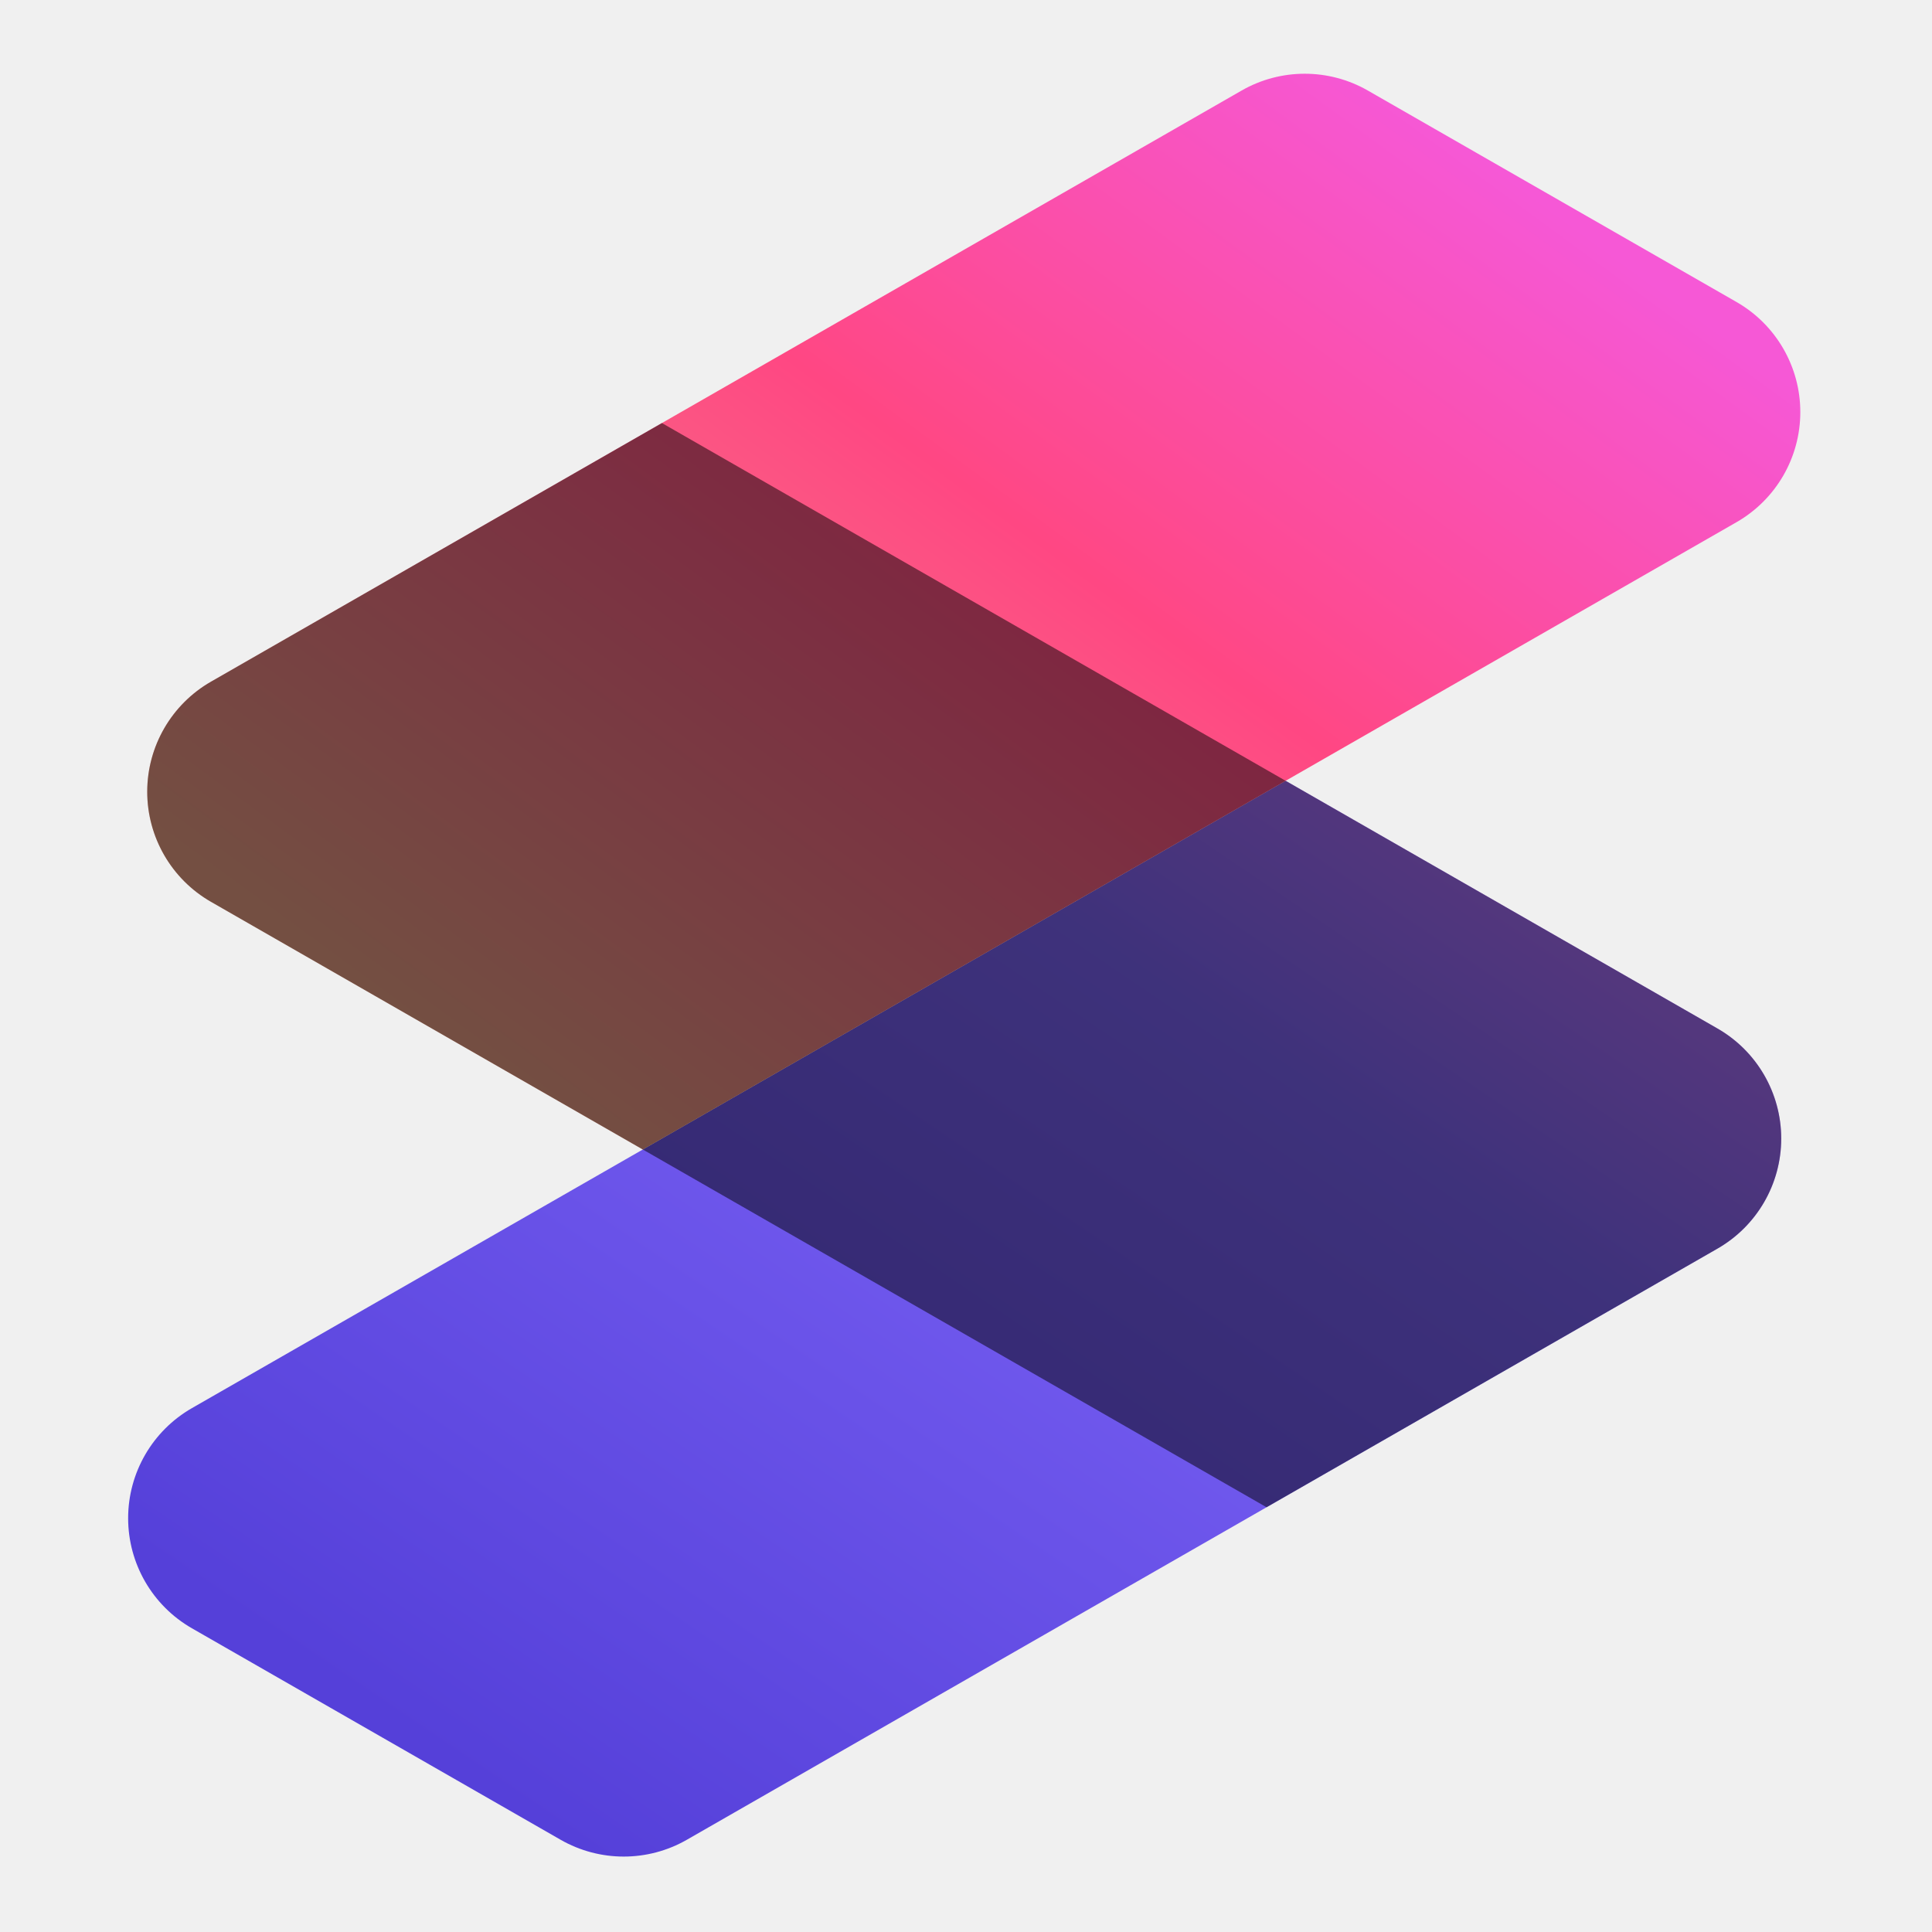
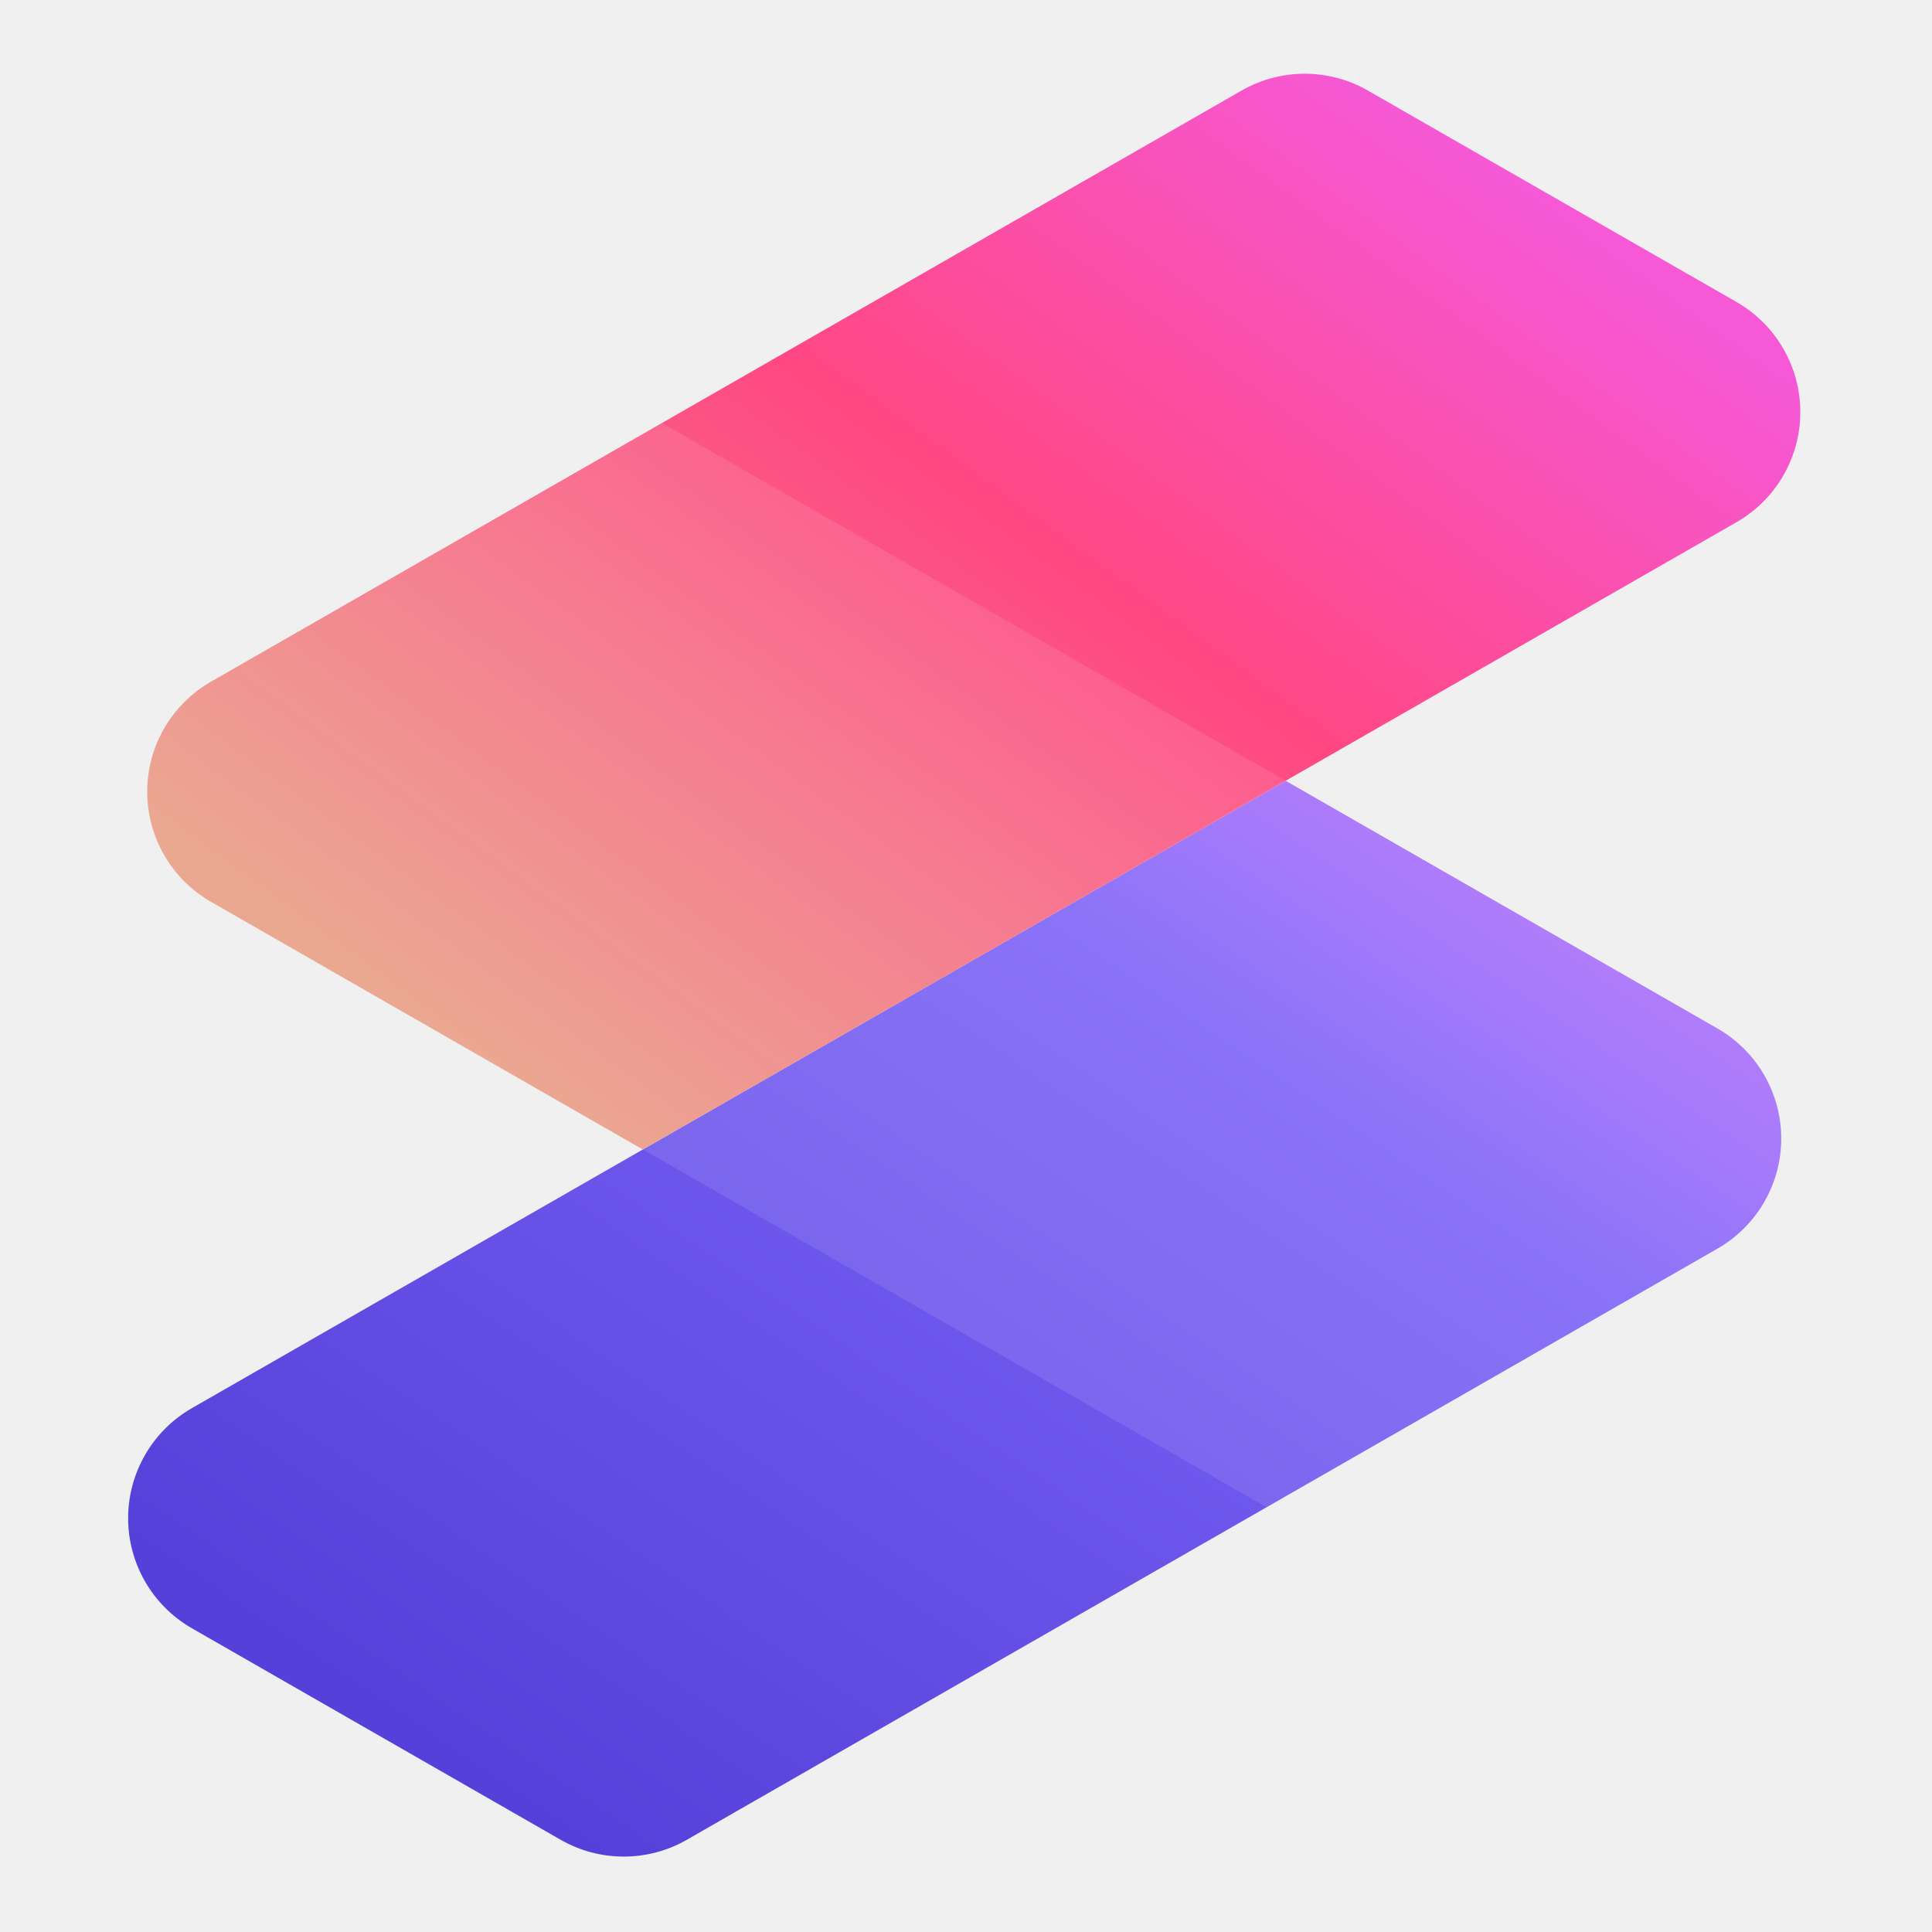
<svg xmlns="http://www.w3.org/2000/svg" width="480" height="480" viewBox="0 0 480 480" fill="none">
  <path d="M426.7 255.525C436.497 261.144 442.54 271.576 442.54 282.871C442.54 294.165 436.497 304.597 426.7 310.217C379.672 337.19 314.764 374.421 314.67 374.475C314.67 374.475 210.894 433.998 170.649 457.082C160.934 462.654 148.993 462.654 139.278 457.082C117.986 444.869 78.998 422.506 47.676 404.541C37.879 398.921 31.836 388.49 31.836 377.195C31.836 365.9 37.879 355.468 47.676 349.849C94.738 322.855 159.706 285.591 159.706 285.591L319.413 193.987L426.7 255.525Z" fill="url(#paint0_linear_1_3)" />
  <path d="M308.471 22.497C318.185 16.925 330.126 16.925 339.841 22.497C361.133 34.709 400.121 57.072 431.443 75.037C441.24 80.657 447.283 91.089 447.283 102.383C447.283 113.678 441.24 124.11 431.443 129.73C384.406 156.71 319.48 193.949 319.413 193.987L159.706 285.591C159.597 285.528 97.919 250.152 52.419 224.055C42.622 218.435 36.579 208.002 36.579 196.708C36.579 185.413 42.622 174.981 52.419 169.362C99.481 142.368 164.449 105.104 164.449 105.104C164.539 105.053 268.243 45.57 308.471 22.497Z" fill="url(#paint1_linear_1_3)" />
-   <path d="M164.449 105.104C164.449 105.104 99.481 142.368 52.419 169.362C42.622 174.981 36.579 185.413 36.579 196.708C36.579 208.002 42.622 218.434 52.419 224.054C97.959 250.174 159.706 285.591 159.706 285.591L319.413 193.987L164.449 105.104Z" fill="black" fill-opacity="0.5" />
-   <path d="M319.413 193.987L159.706 285.591L314.67 374.475C314.67 374.475 379.638 337.21 426.7 310.217C436.497 304.597 442.54 294.165 442.54 282.871C442.54 271.576 436.497 261.144 426.7 255.525C381.16 229.404 319.413 193.987 319.413 193.987Z" fill="black" fill-opacity="0.5" />
+   <path d="M164.449 105.104C164.449 105.104 99.481 142.368 52.419 169.362C42.622 174.981 36.579 185.413 36.579 196.708C36.579 208.002 42.622 218.434 52.419 224.054C97.959 250.174 159.706 285.591 159.706 285.591L319.413 193.987L164.449 105.104Z" fill="white" fill-opacity="0.1" />
+   <path d="M319.413 193.987L159.706 285.591L314.67 374.475C314.67 374.475 379.638 337.21 426.7 310.217C436.497 304.597 442.54 294.165 442.54 282.871C442.54 271.576 436.497 261.144 426.7 255.525C381.16 229.404 319.413 193.987 319.413 193.987Z" fill="white" fill-opacity="0.1" />
  <defs>
    <linearGradient id="paint0_linear_1_3" x1="327.619" y1="193.987" x2="146.757" y2="461.261" gradientUnits="userSpaceOnUse">
      <stop stop-color="#A66EFB" />
      <stop offset="0.197" stop-color="#7D64F7" />
      <stop offset="1" stop-color="#5540D9" />
    </linearGradient>
    <linearGradient id="paint1_linear_1_3" x1="339.938" y1="18.318" x2="143.924" y2="285.591" gradientUnits="userSpaceOnUse">
      <stop stop-color="#F658D6" />
      <stop offset="0.428" stop-color="#FF4783" />
      <stop offset="1" stop-color="#E89F85" />
    </linearGradient>
  </defs>
</svg>
